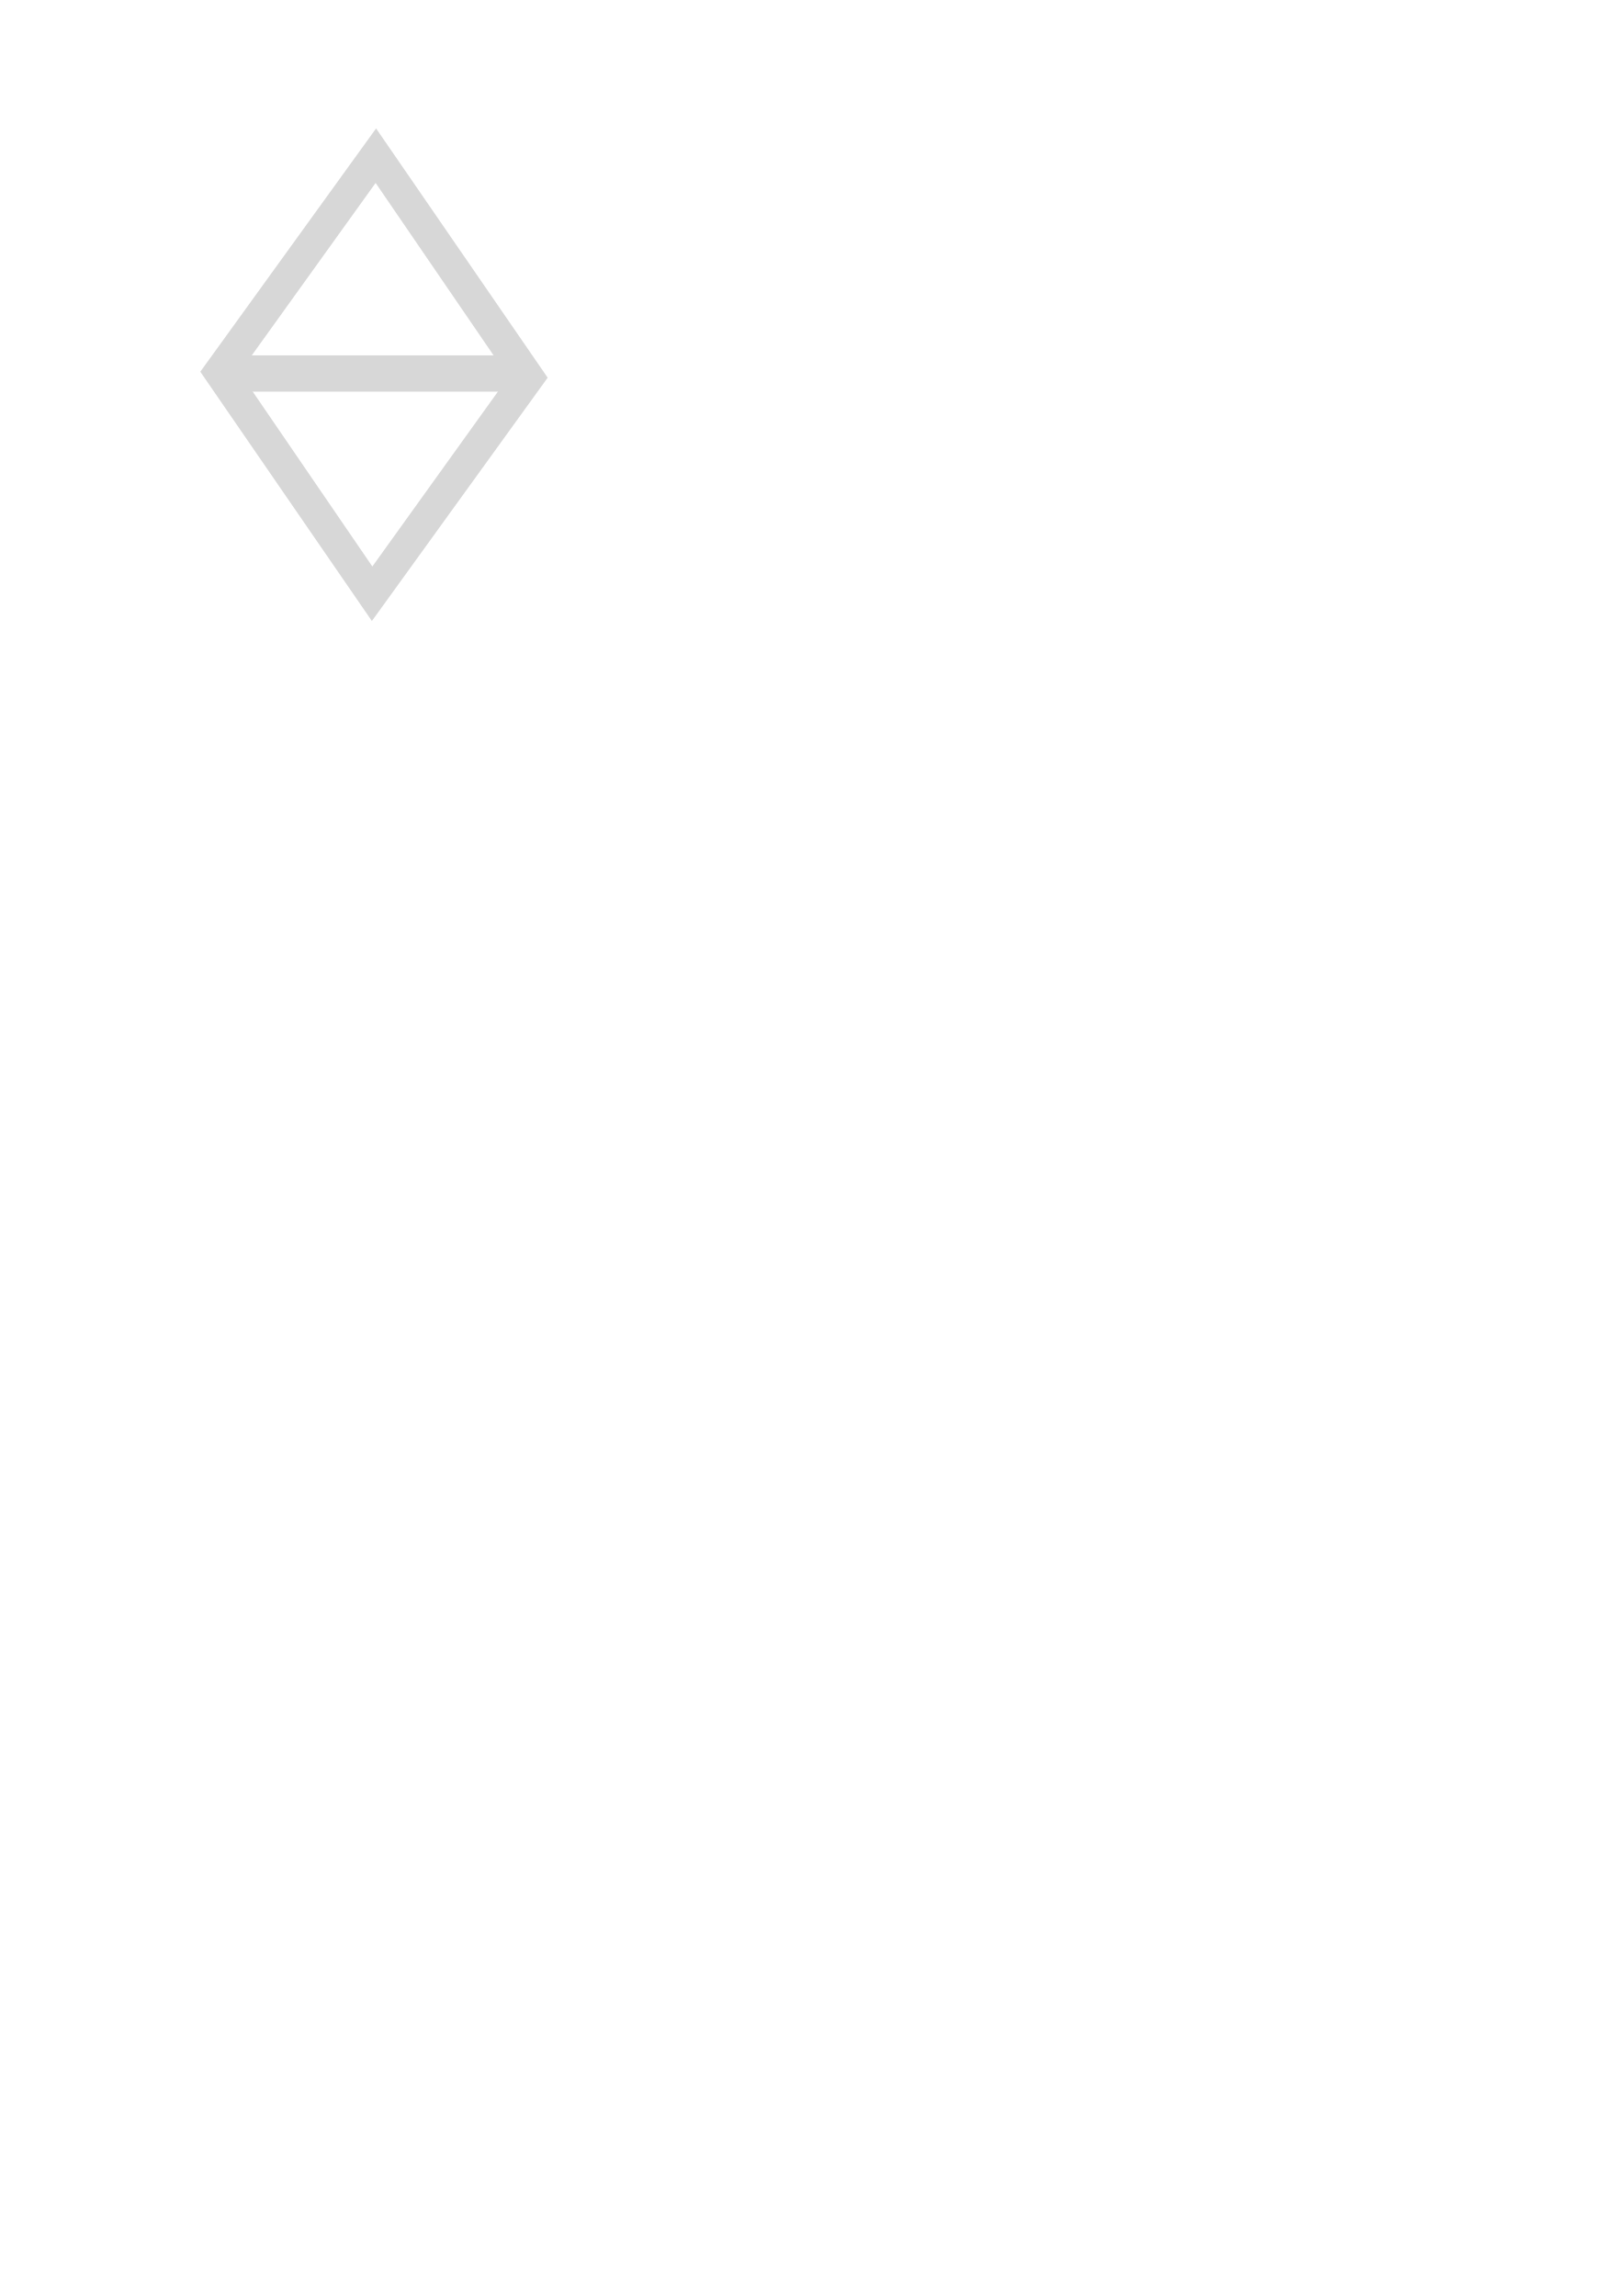
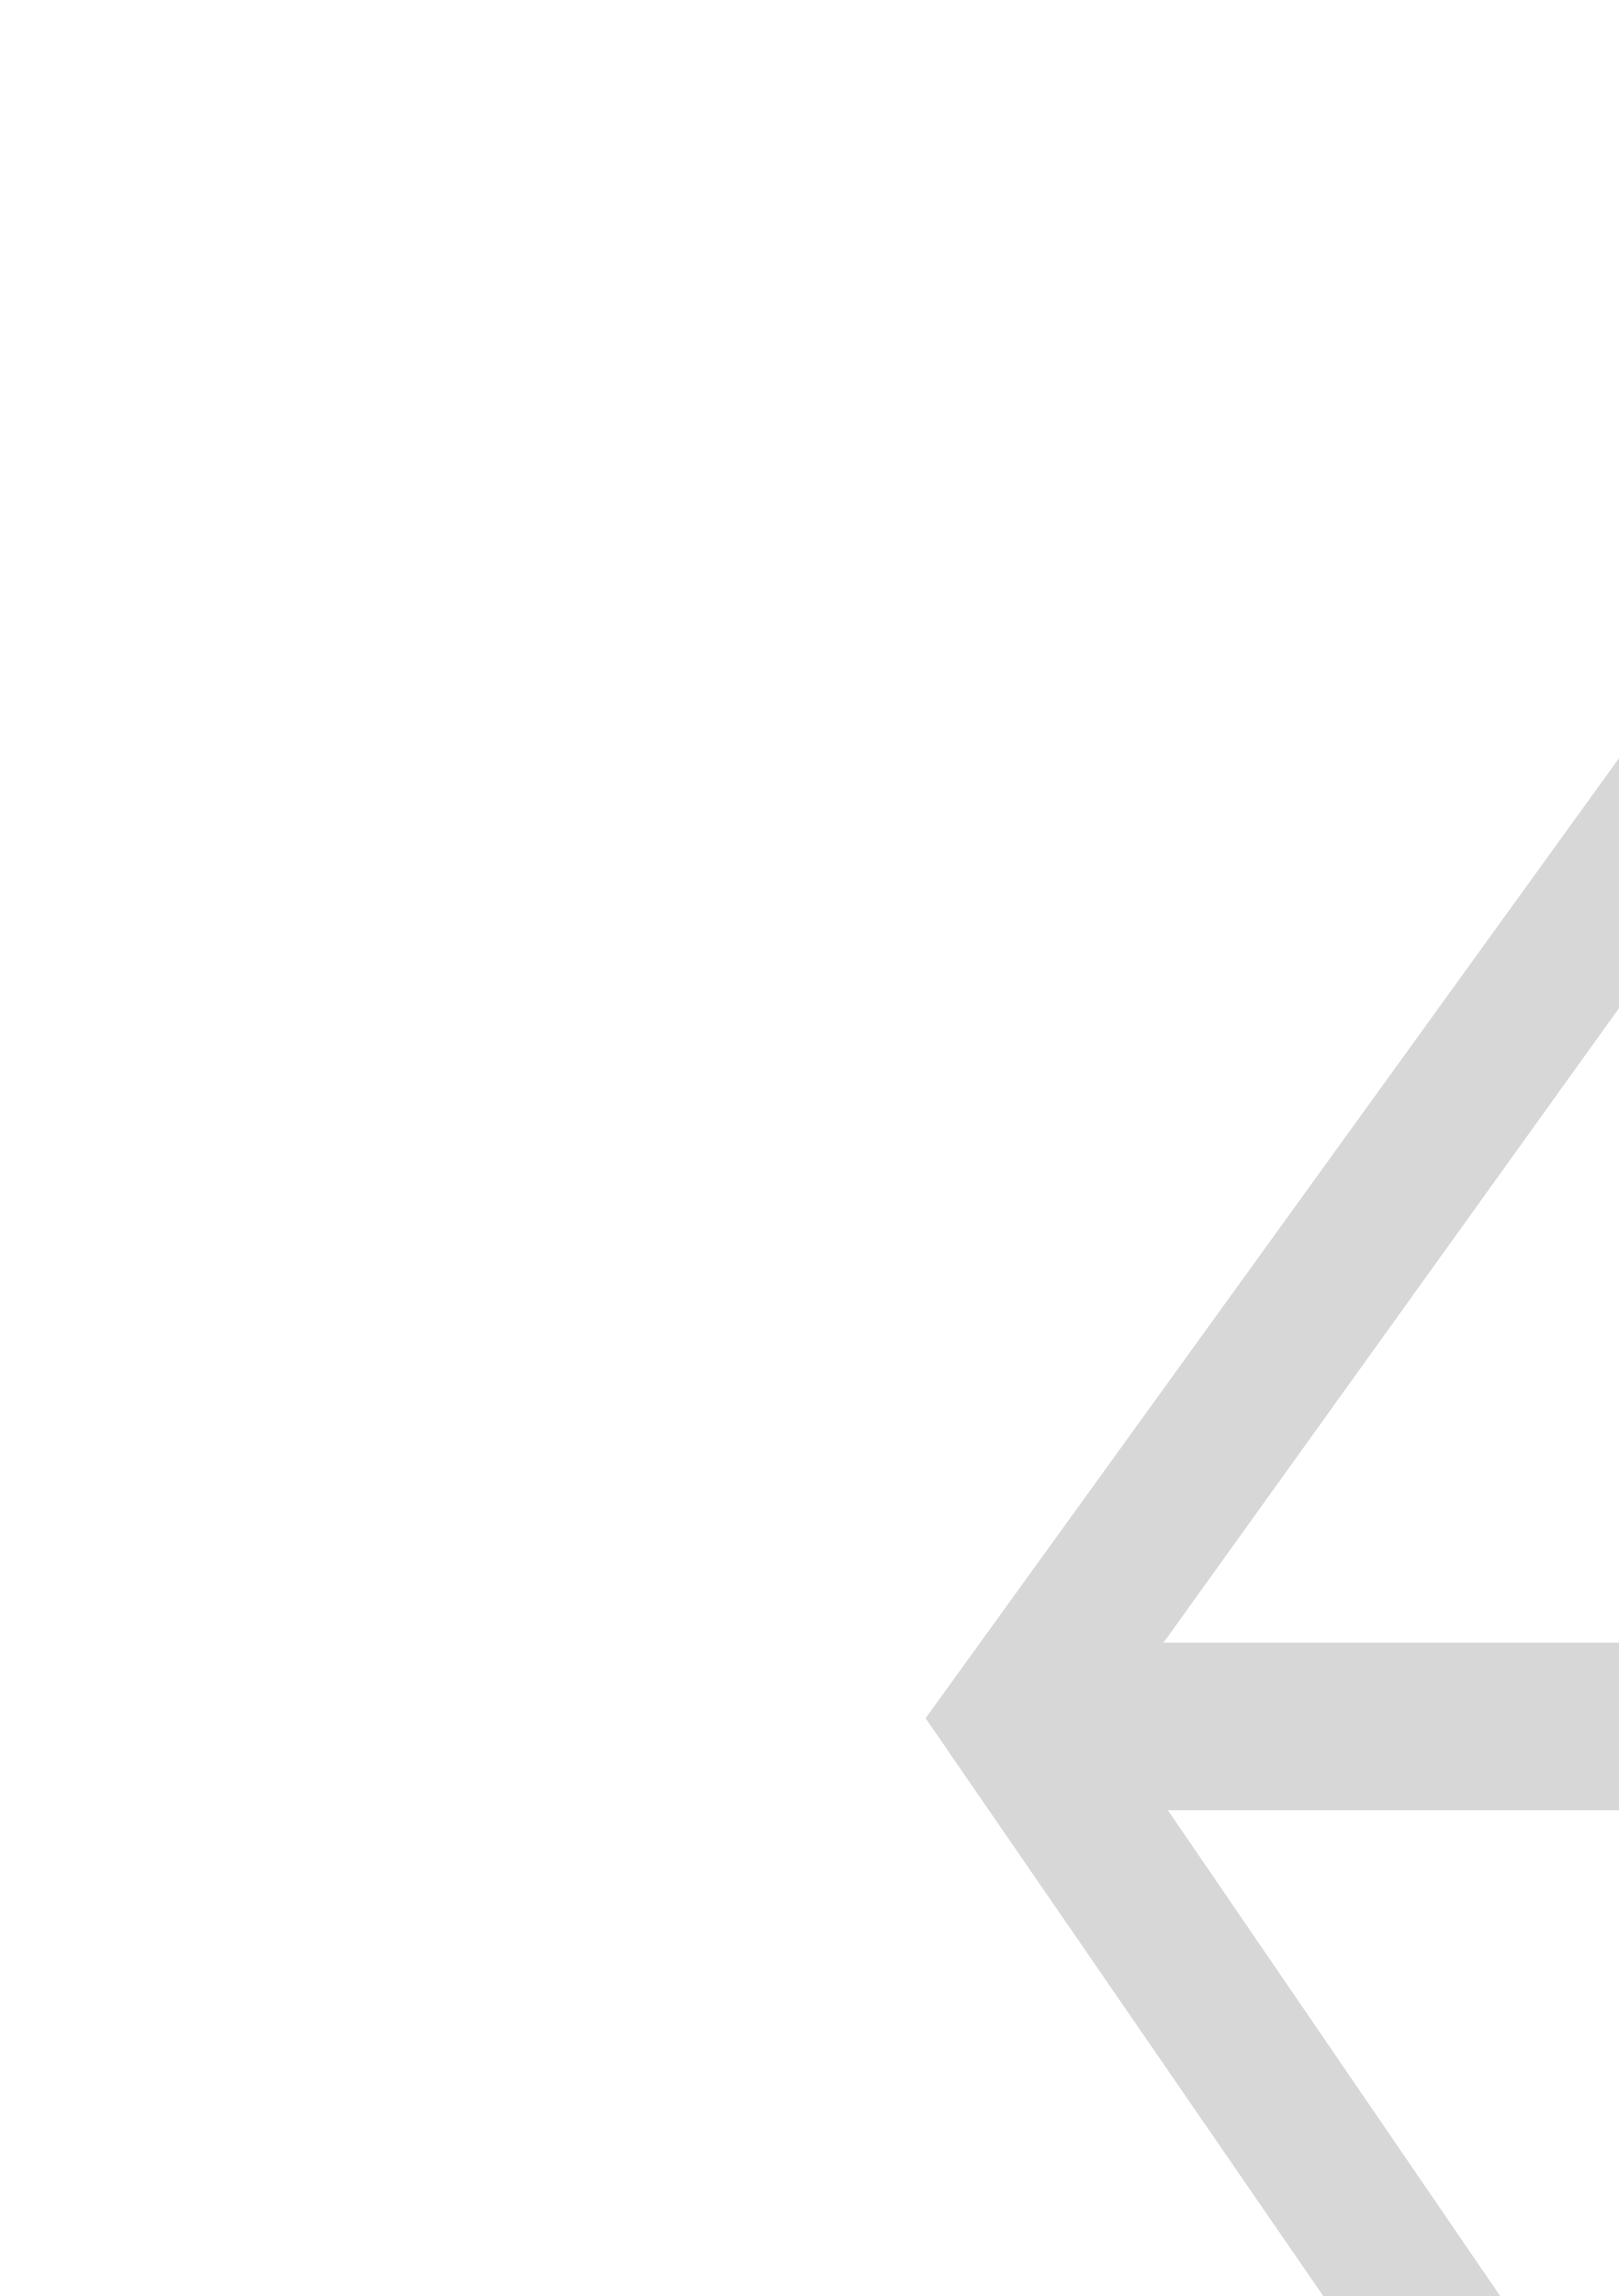
- <svg xmlns="http://www.w3.org/2000/svg" width="210mm" height="297mm" viewBox="0 0 210 297" version="1.1" id="svg5">
+ <svg xmlns="http://www.w3.org/2000/svg" version="1.1" id="svg5">
  <defs id="defs2">
    <linearGradient id="linearGradient9403">
      <stop style="stop-color:#000000;stop-opacity:1;" offset="0" id="stop9401" />
    </linearGradient>
  </defs>
  <g id="layer1">
    <path id="rect6136" style="fill:#d7d7d7;fill-opacity:1;stroke:#000000;stroke-width:0.309;stroke-opacity:0" d="M 48.64,16.612 25.905,48.085 48.097,80.33 70.832,48.856 Z M 48.579,23.664 65.753,48.771 48.158,73.278 30.984,48.171 Z" />
    <rect style="fill:#d7d7d7;fill-opacity:1;stroke:#000000;stroke-width:0.308;stroke-opacity:0" id="rect6810-5" width="39.692" height="4.692" x="27.966" y="45.97" />
  </g>
</svg>
